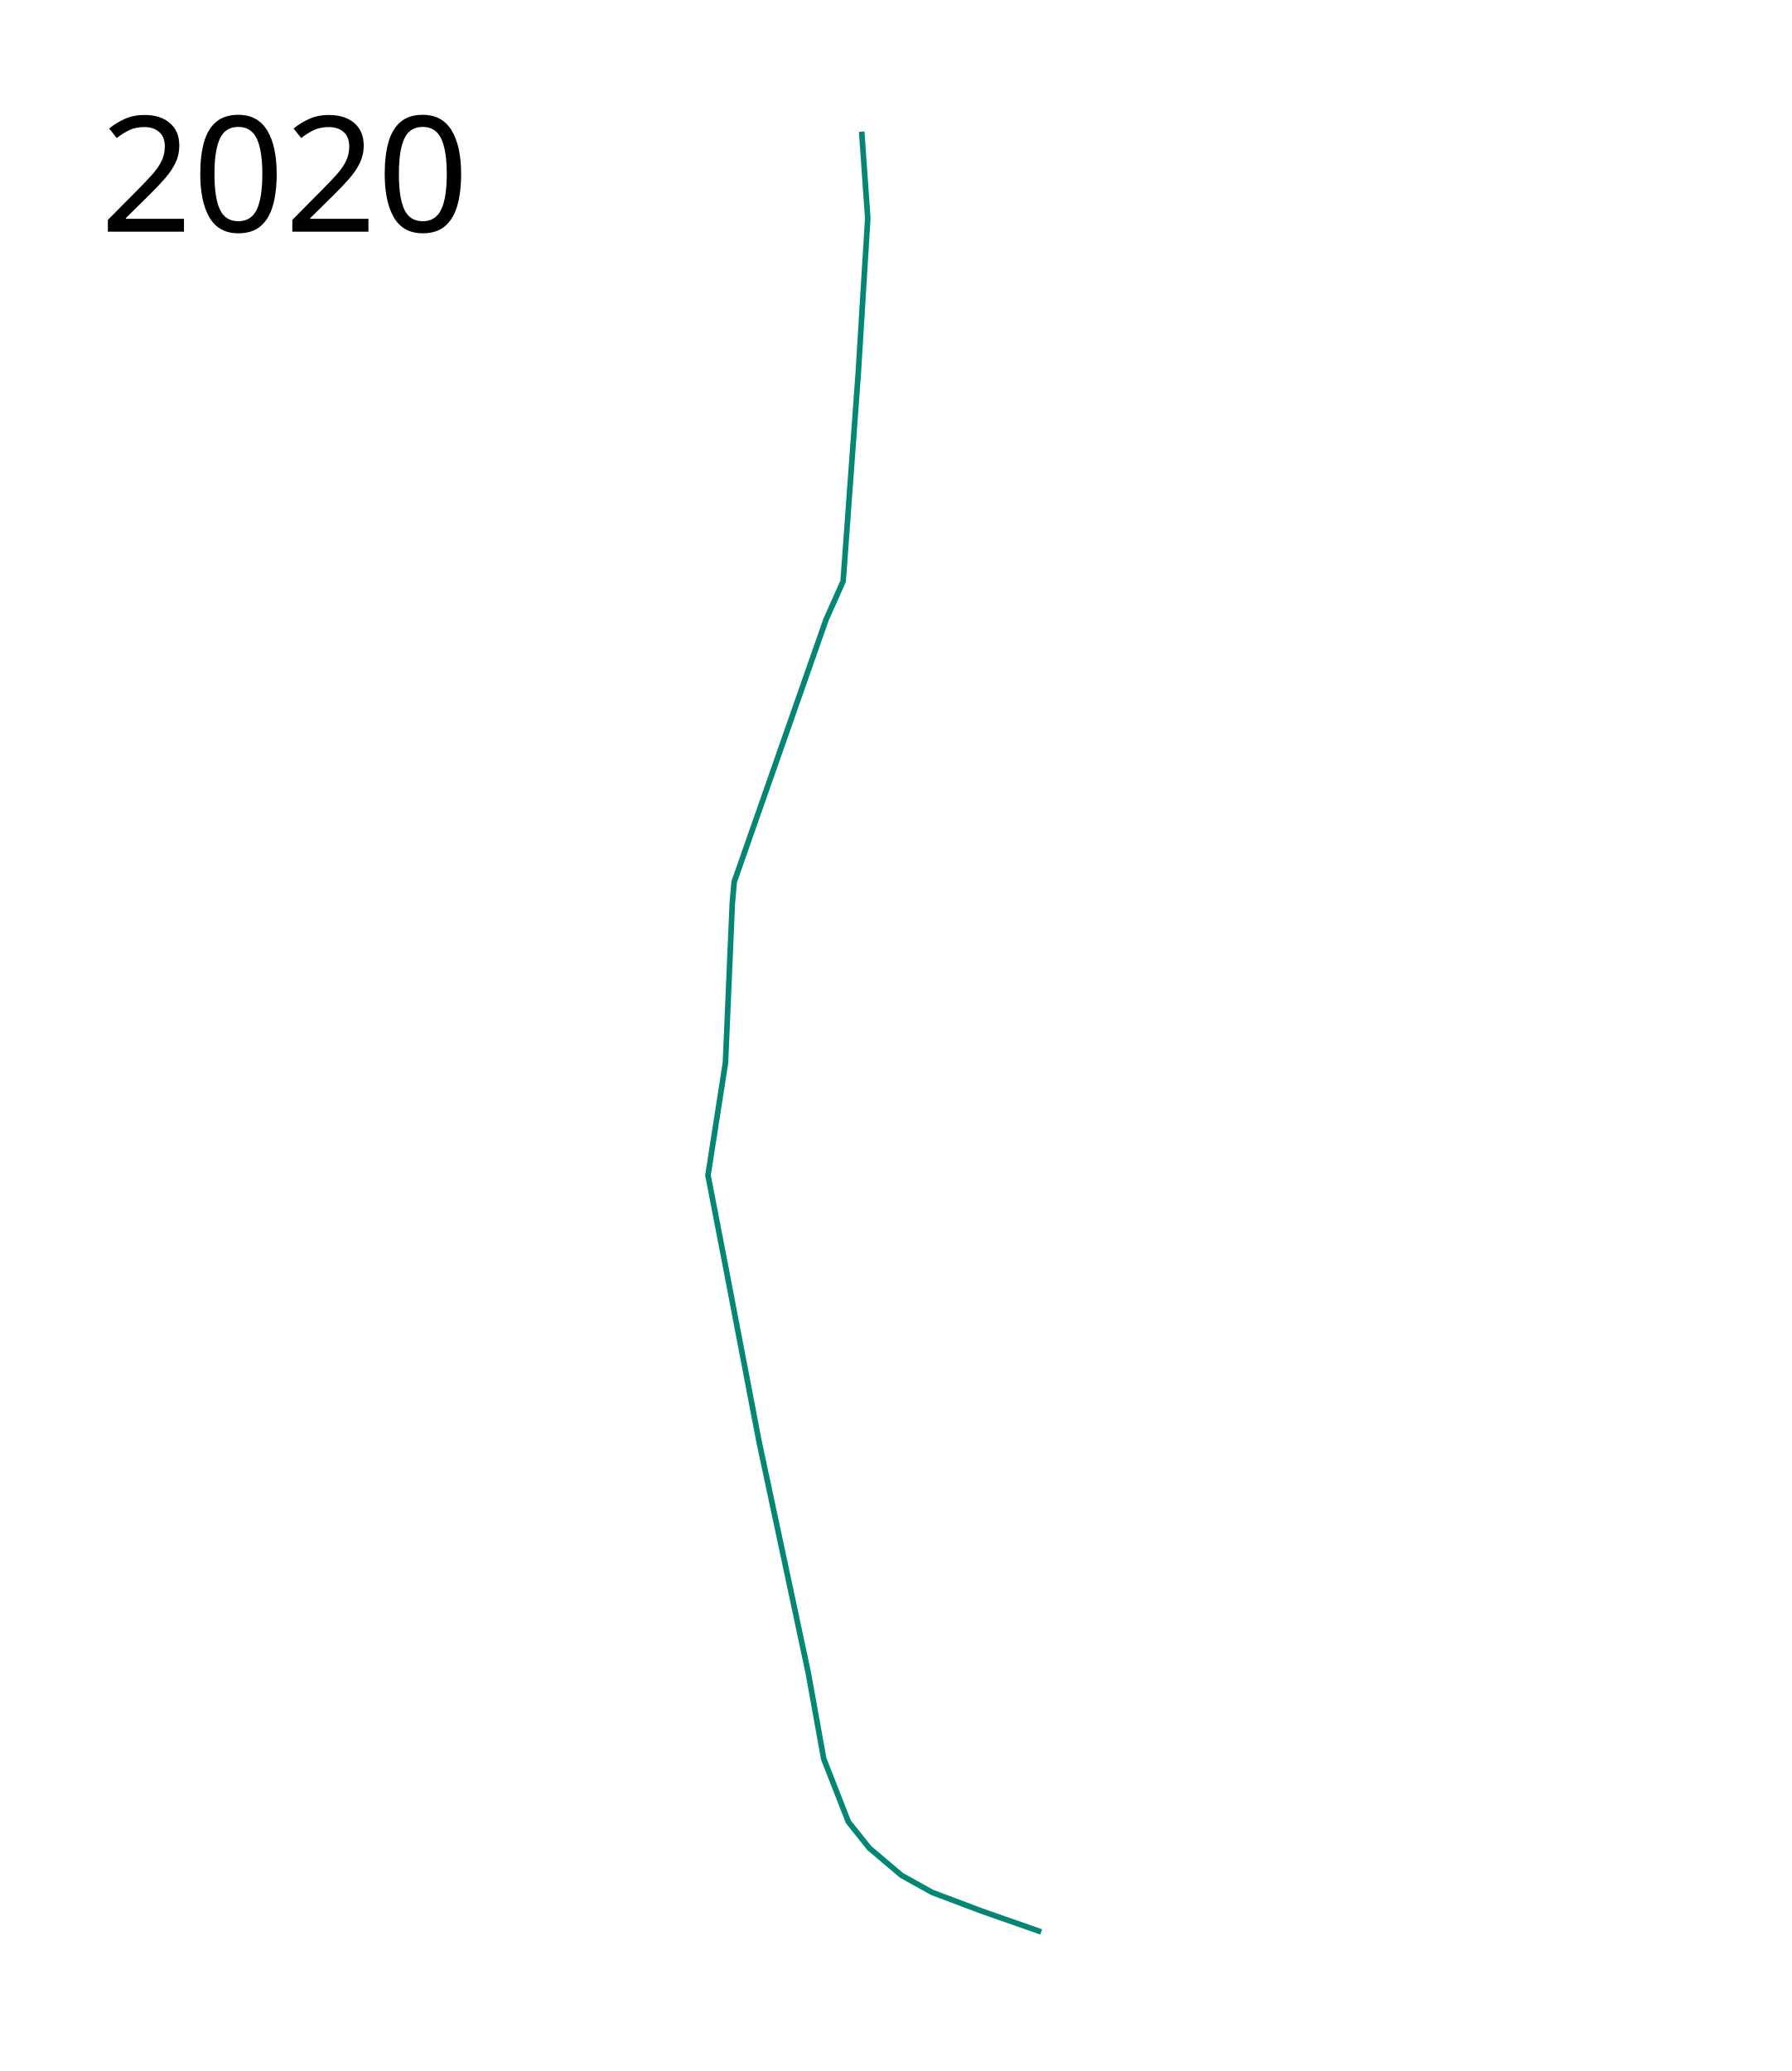
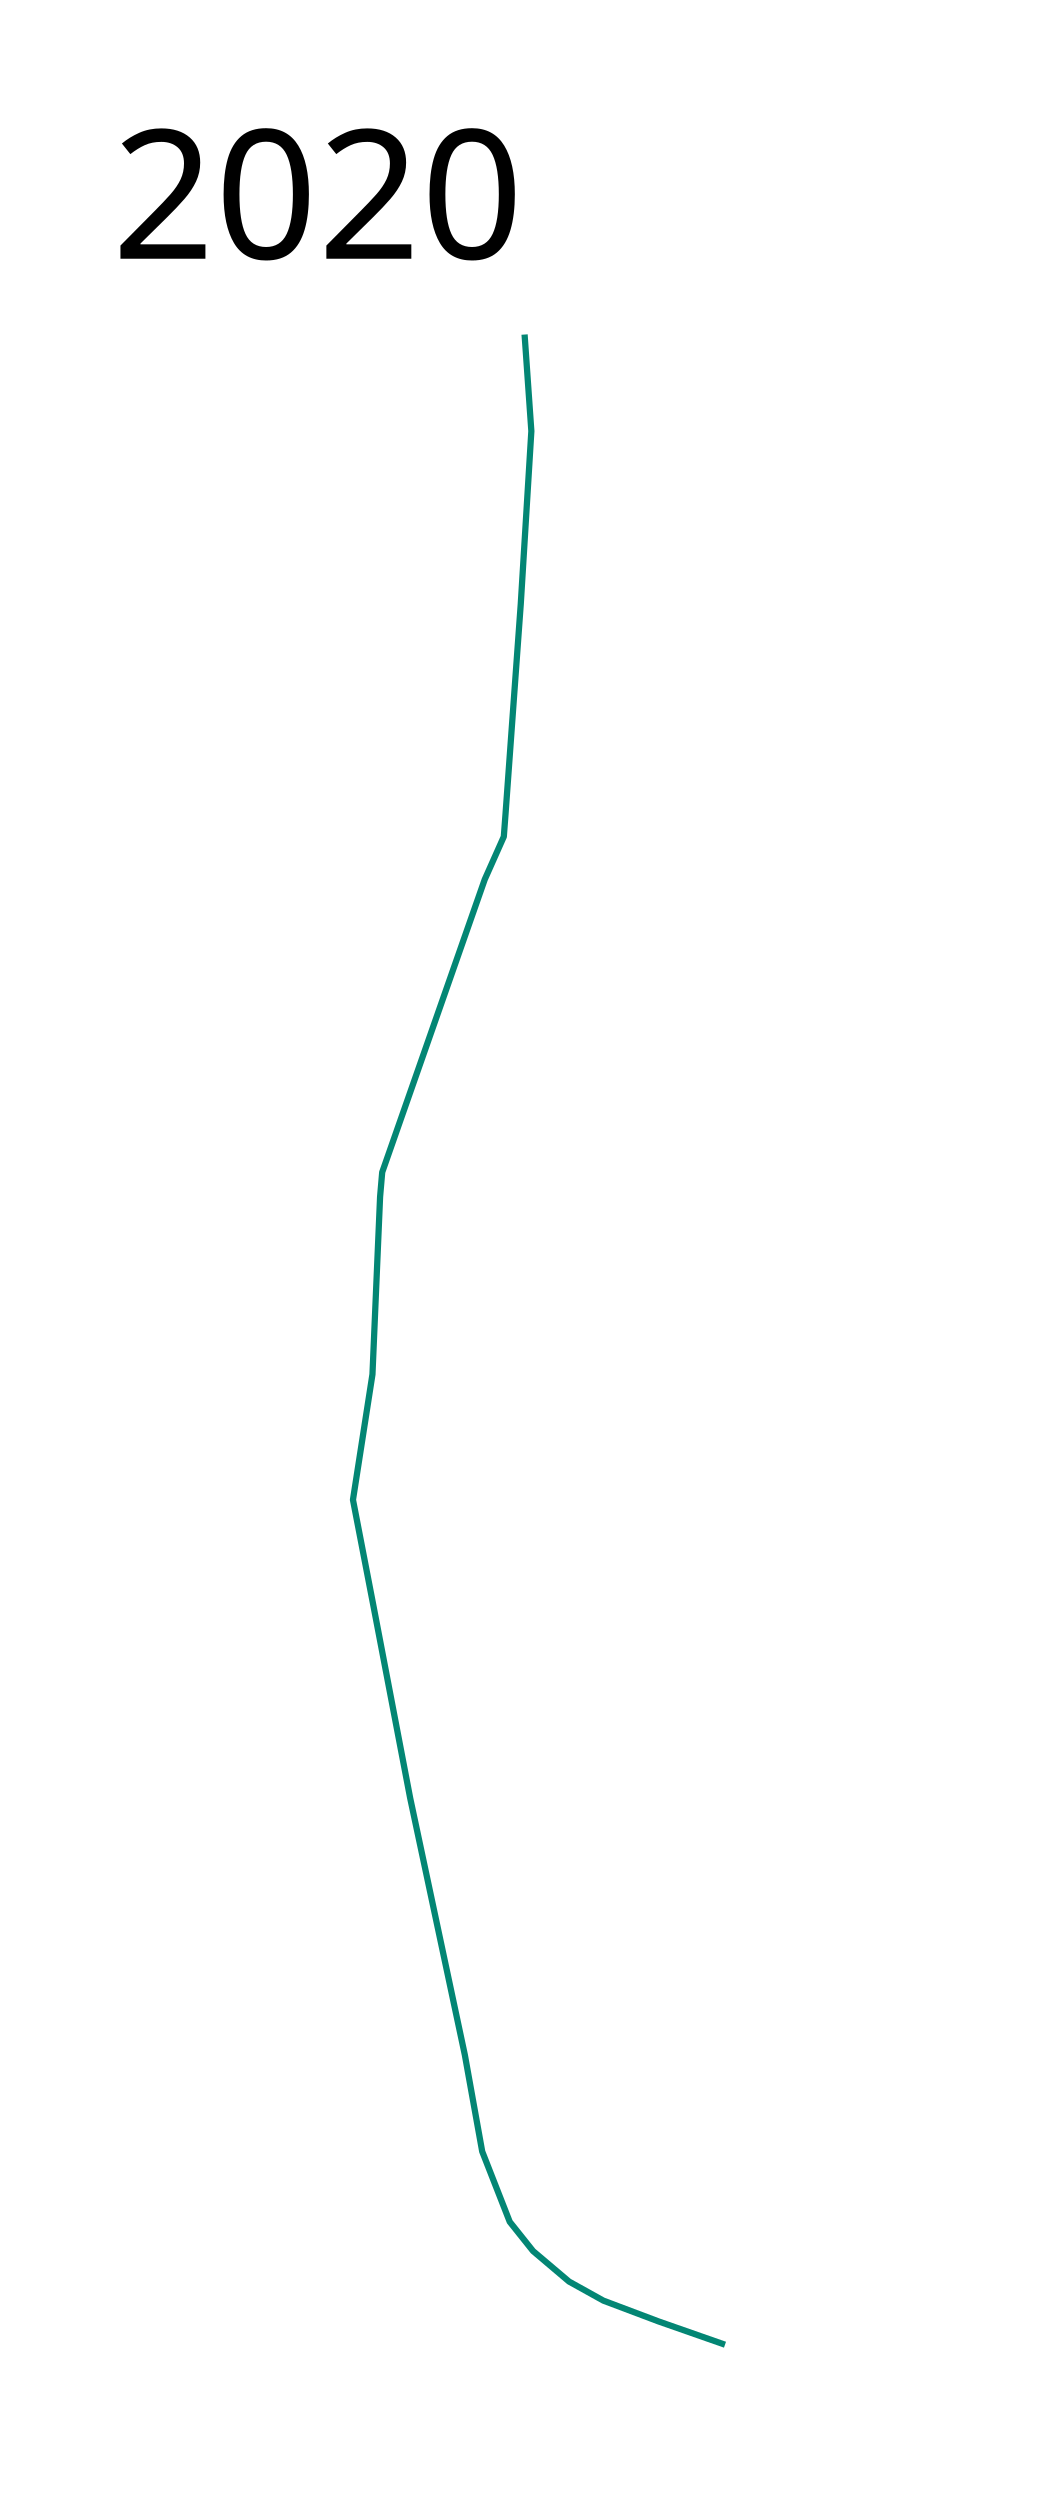
- <svg xmlns="http://www.w3.org/2000/svg" height="1850" width="1600">
-   <path d="M769.661 117.627l5.424 77.288-8.475 138.305-12.203 168.136-1.356 17.966-15.254 34.237-82.034 234.238-1.695 19.66-6.102 142.034-15.593 100.34 16.61 86.101 29.153 152.543 43.728 205.423 13.899 77.288 22.034 56.272 18.644 23.39 28.813 24.406 27.458 15.254 44.068 16.61 53.22 18.645" fill="none" stroke="#038674" stroke-width="5" stroke-linejoin="round" />
-   <text style="line-height:125%;-inkscape-font-specification:Sans" y="206.961" x="89.453" font-weight="400" font-size="144px" font-family="Sans" letter-spacing="0" word-spacing="0">
-     <tspan y="206.961" x="89.453">2020</tspan>
+ <svg xmlns="http://www.w3.org/2000/svg" width="850" height="2000">
+   <path d="M419.661 267.627l5.424 77.288-8.475 138.305-12.203 168.136-1.356 17.966-15.254 34.237-82.034 234.238-1.695 19.66-6.102 142.034-15.593 100.34 16.61 86.101 29.153 152.543 43.728 205.423 13.899 77.288 22.034 56.272 18.644 23.39 28.813 24.406 27.458 15.254 44.068 16.61 53.22 18.645" fill="none" stroke="#038674" stroke-width="5" stroke-linejoin="round" />
+   <text x="89.453" y="206.961" style="line-height:125%;-inkscape-font-specification:Sans" font-weight="400" font-size="144px" font-family="Sans" letter-spacing="0" word-spacing="0">
+     <tspan x="89.453" y="206.961">2020</tspan>
  </text>
</svg>
